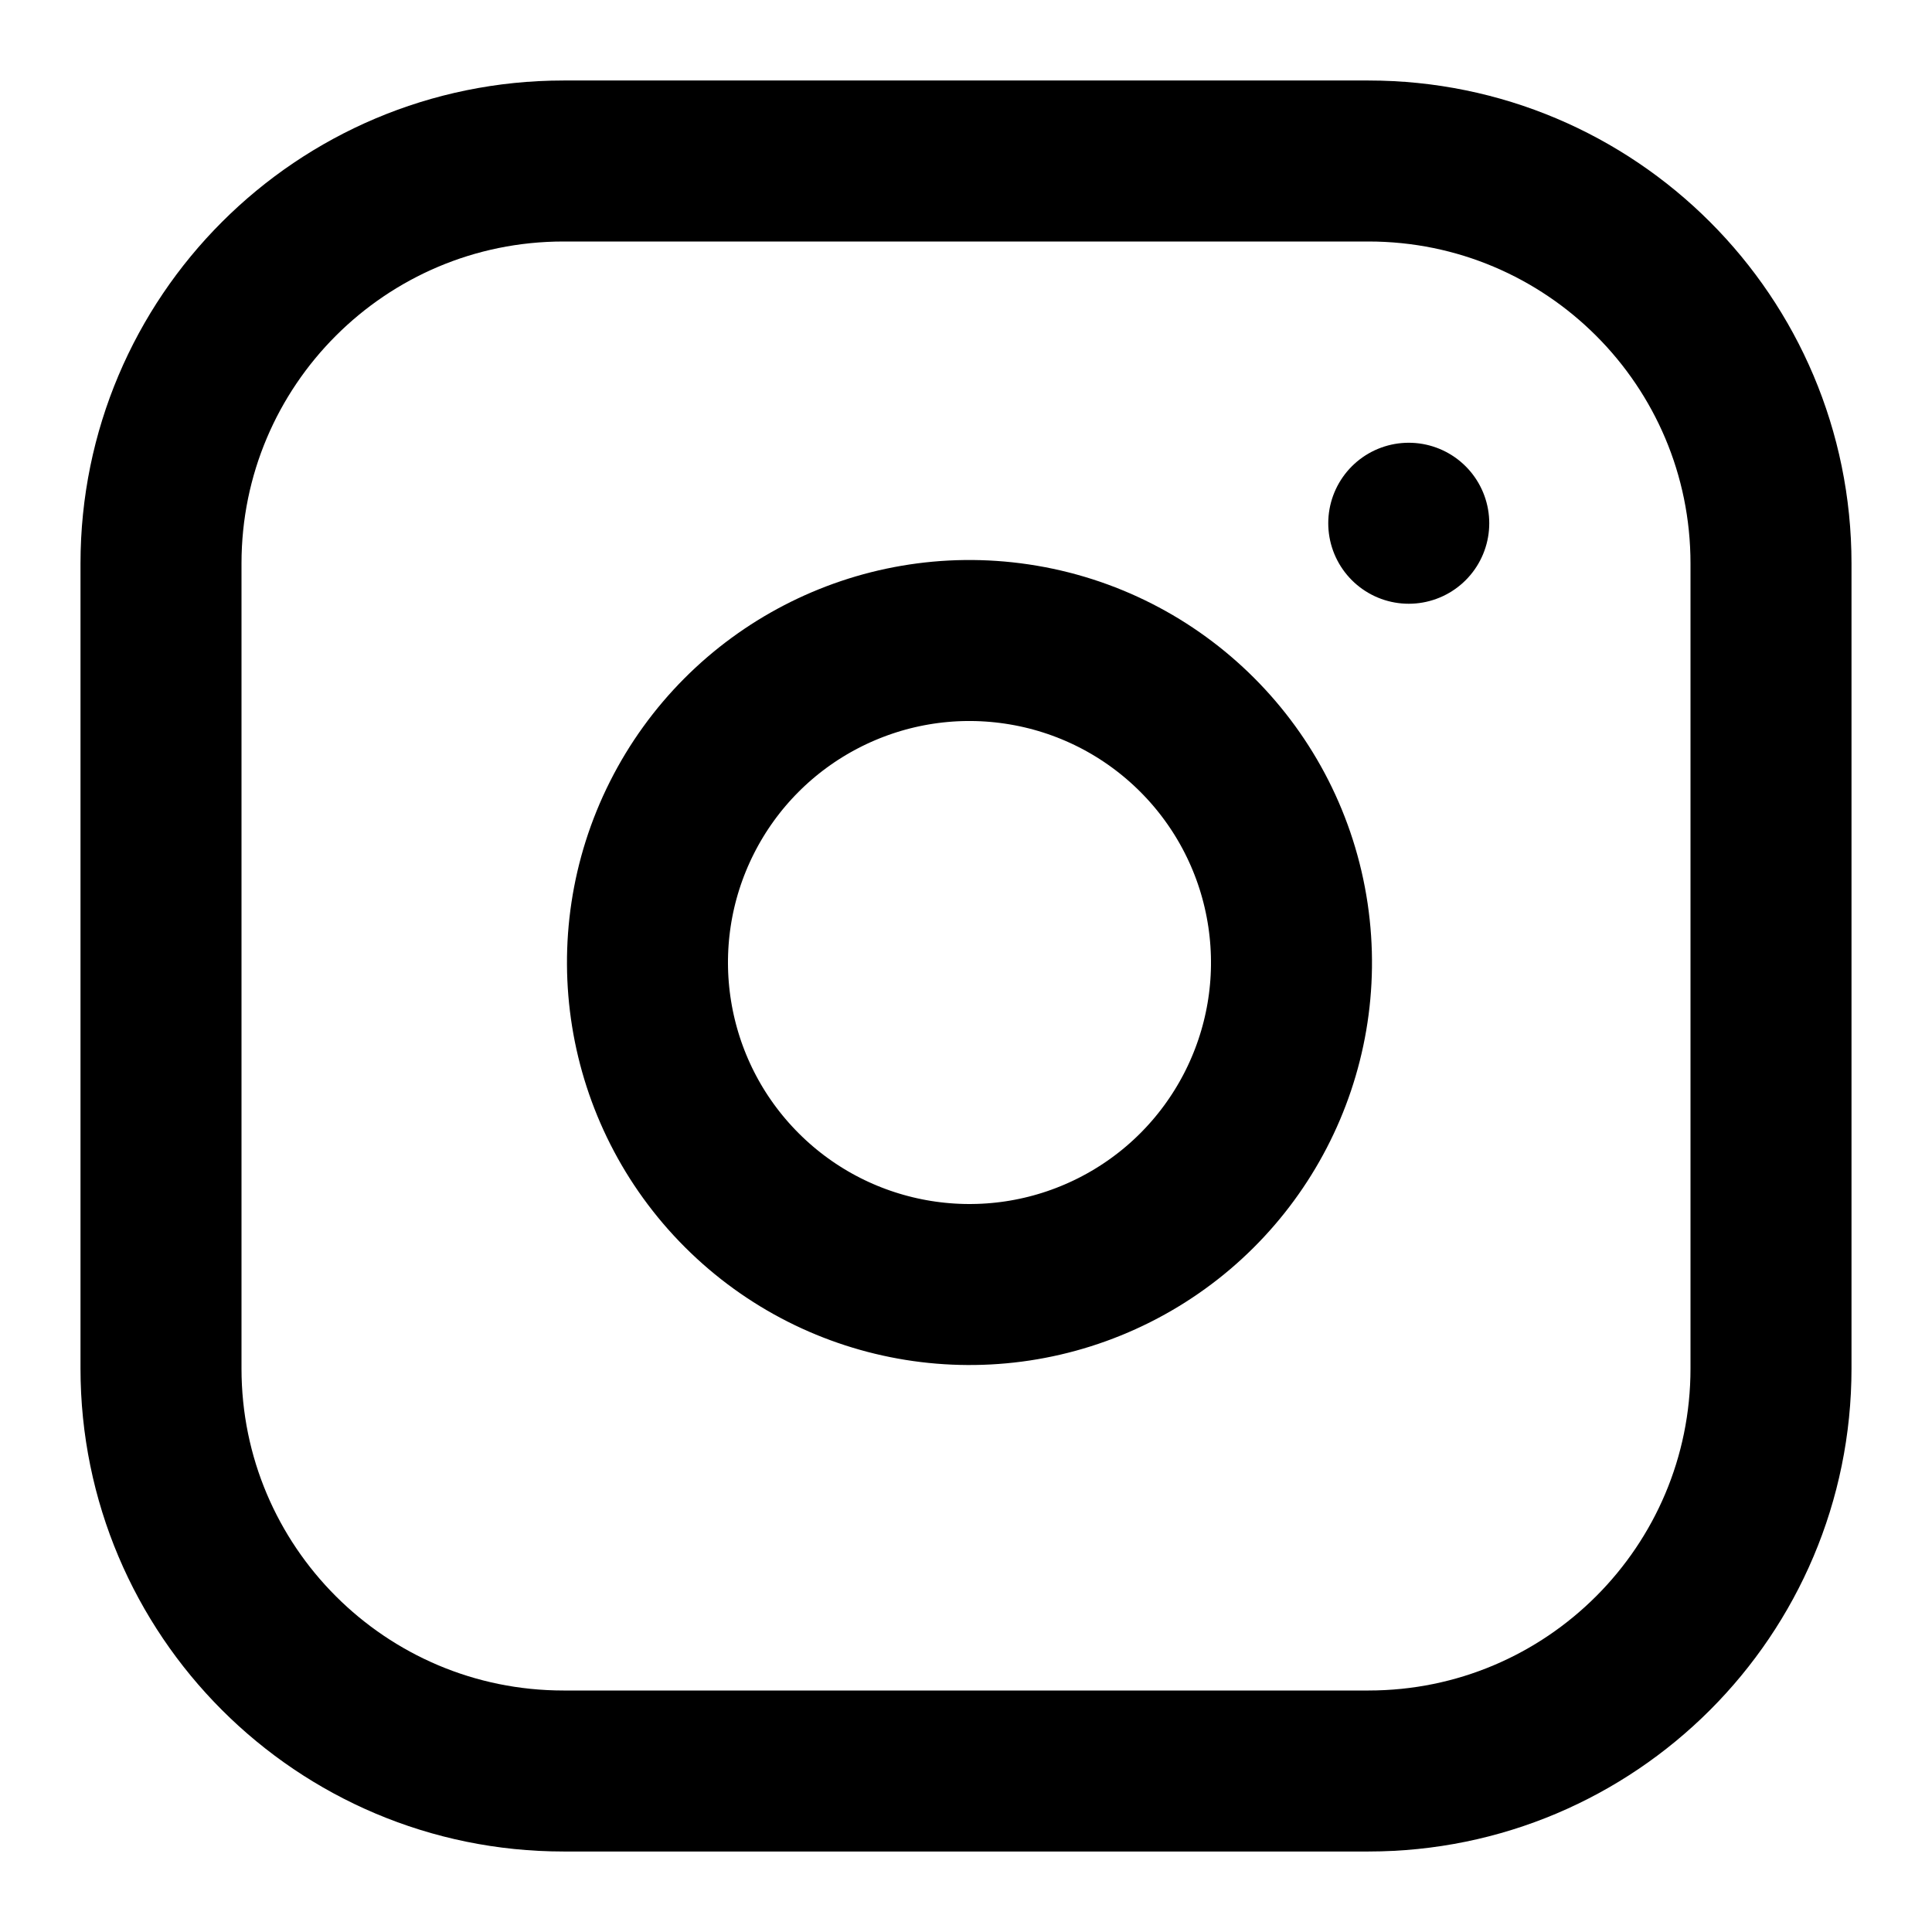
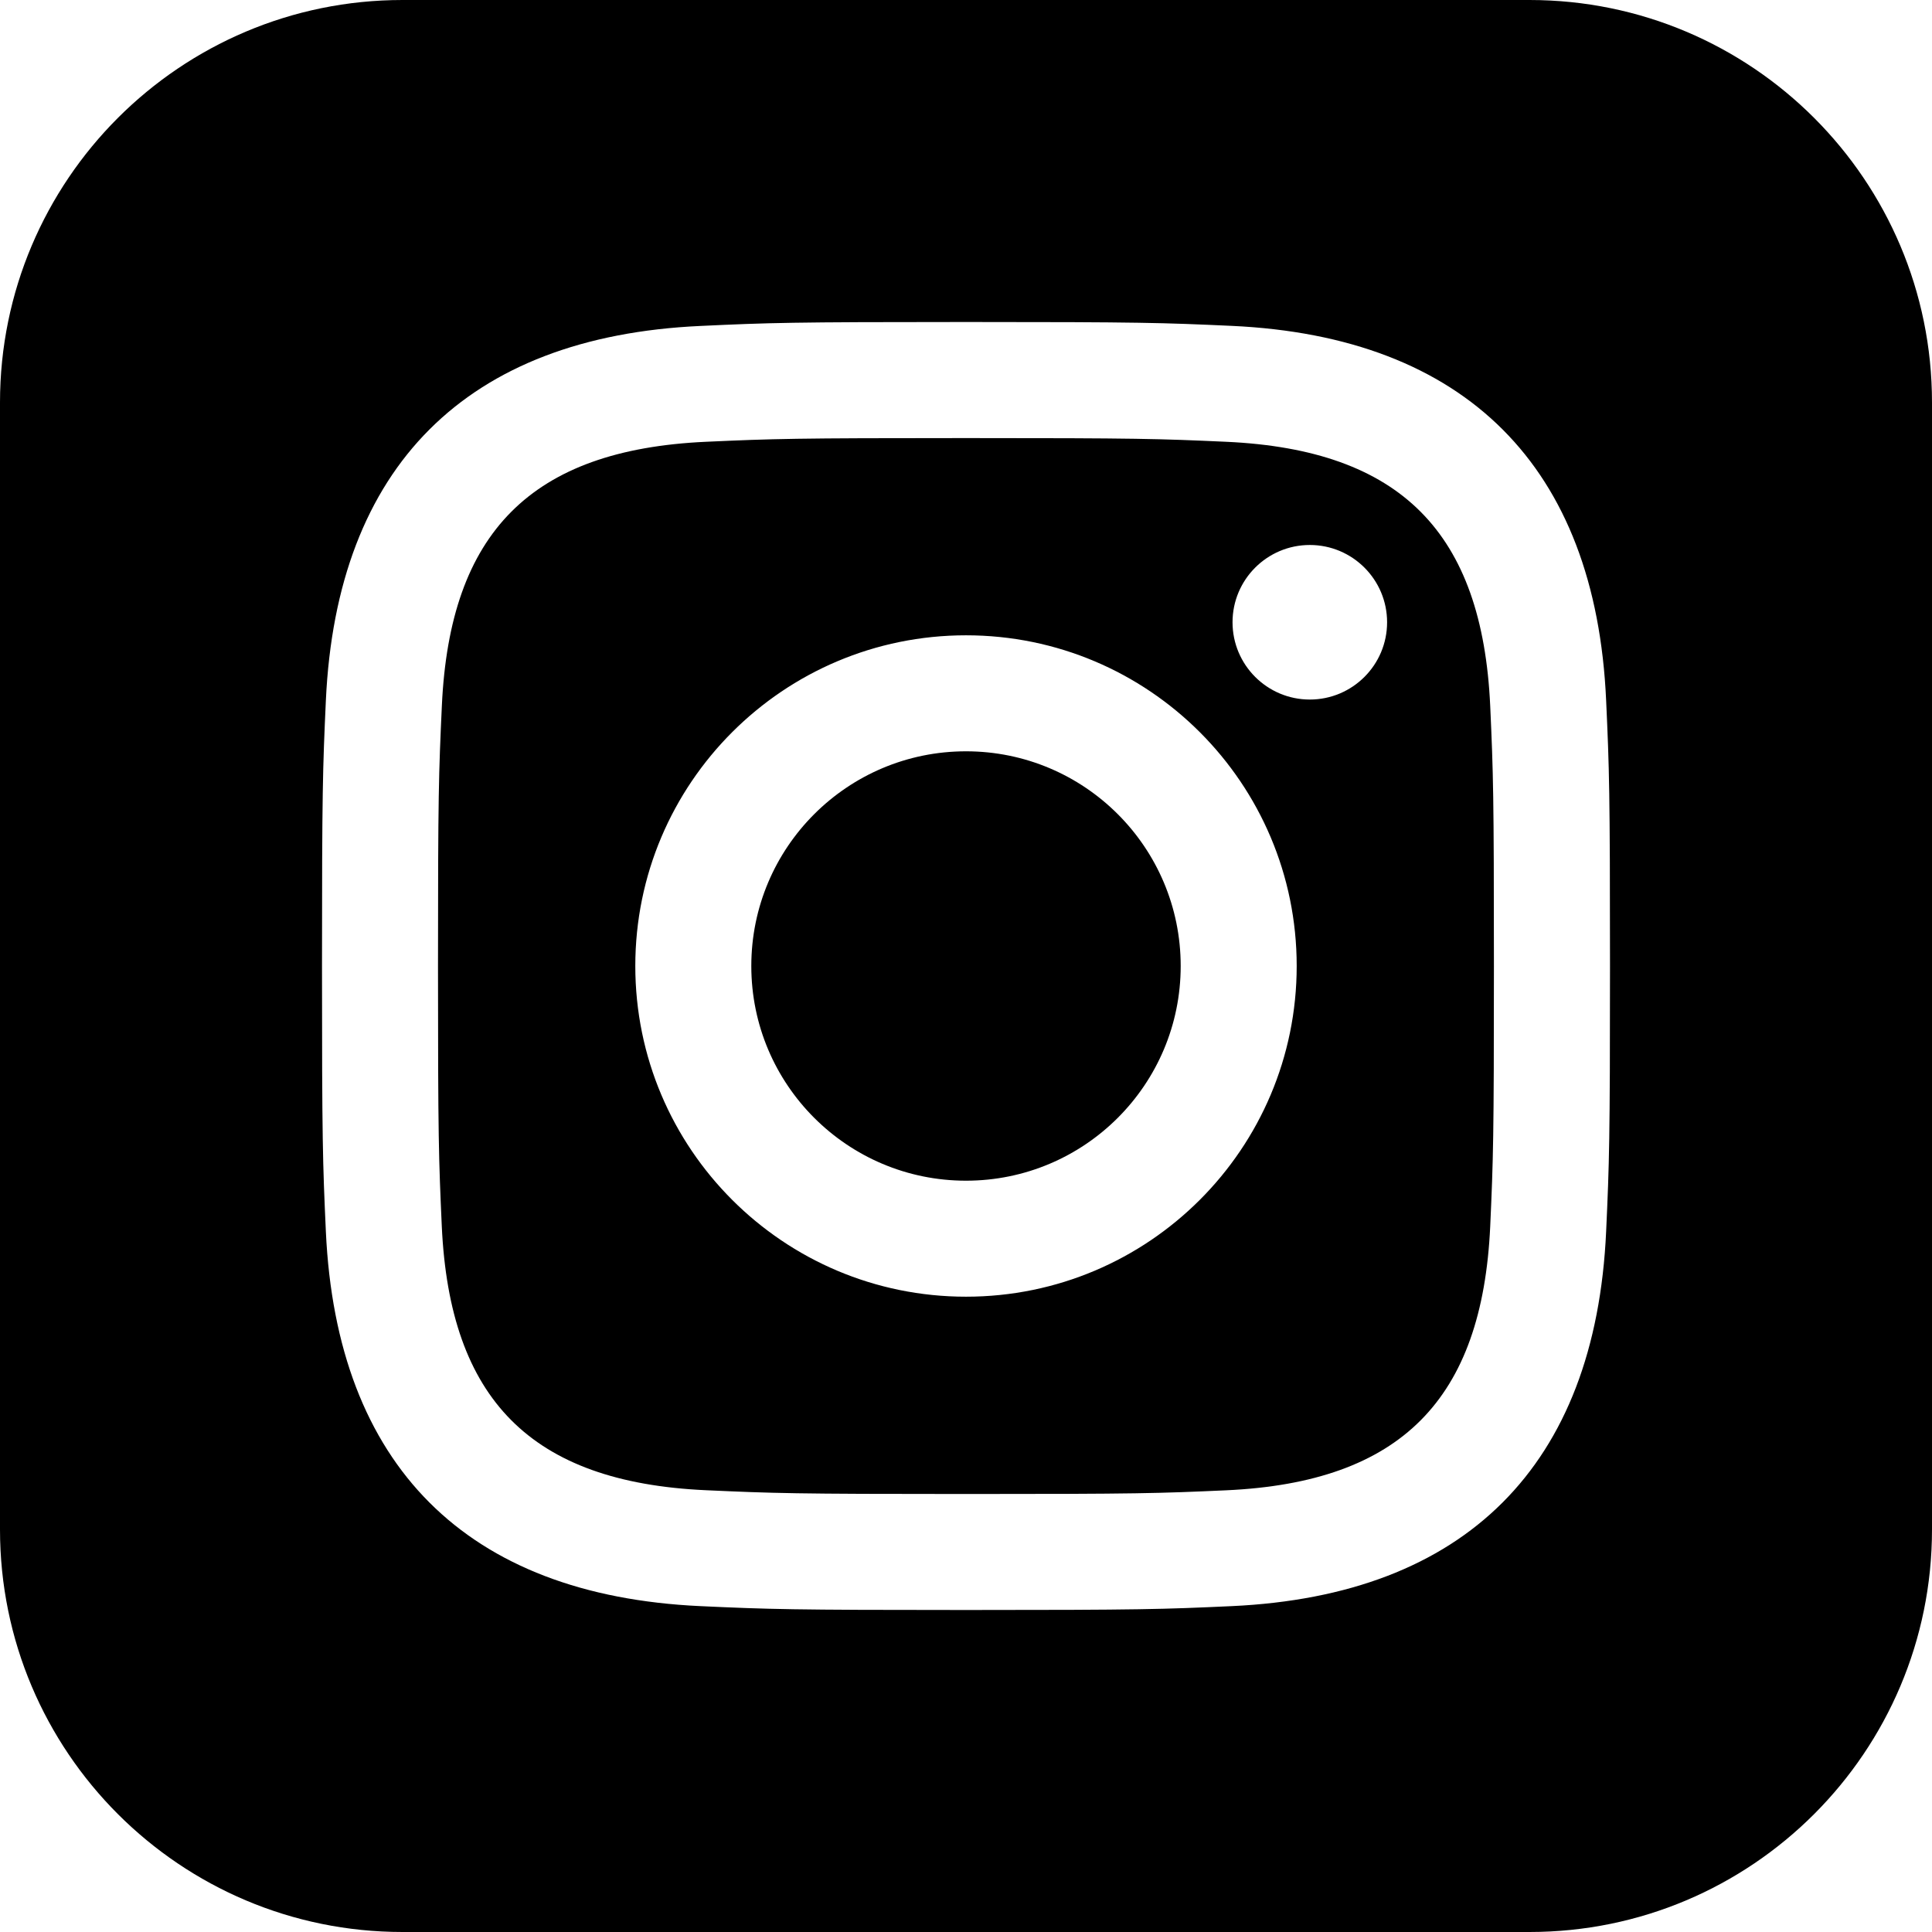
- <svg xmlns="http://www.w3.org/2000/svg" width="24" height="24" viewBox="0 0 24 24" fill="none" stroke="currentColor" stroke-width="2" stroke-linecap="round" stroke-linejoin="round" class="feather feather-instagram">
-   <rect x="2" y="2" width="20" height="20" rx="5" ry="5" />
-   <path d="M16 11.37A4 4 0 1 1 12.63 8 4 4 0 0 1 16 11.37z" />
-   <line x1="17.5" y1="6.5" x2="17.5" y2="6.5" />
+ <svg xmlns="http://www.w3.org/2000/svg" width="24" height="24" viewBox="0 0 24 24">
+   <path d="M15.233 5.488c-.843-.038-1.097-.046-3.233-.046s-2.389.008-3.232.046c-2.17.099-3.181 1.127-3.279 3.279-.039.844-.048 1.097-.048 3.233s.009 2.389.047 3.233c.099 2.148 1.106 3.18 3.279 3.279.843.038 1.097.047 3.233.047 2.137 0 2.39-.008 3.233-.046 2.17-.099 3.18-1.129 3.279-3.279.038-.844.046-1.097.046-3.233s-.008-2.389-.046-3.232c-.099-2.153-1.111-3.182-3.279-3.281zm-3.233 10.62c-2.269 0-4.108-1.839-4.108-4.108 0-2.269 1.84-4.108 4.108-4.108s4.108 1.839 4.108 4.108c0 2.269-1.839 4.108-4.108 4.108zm4.271-7.418c-.53 0-.96-.43-.96-.96s.43-.96.96-.96.96.43.96.96-.43.96-.96.96zm-1.604 3.31c0 1.473-1.194 2.667-2.667 2.667s-2.667-1.194-2.667-2.667c0-1.473 1.194-2.667 2.667-2.667s2.667 1.194 2.667 2.667zm4.333-12h-14c-2.761 0-5 2.239-5 5v14c0 2.761 2.239 5 5 5h14c2.762 0 5-2.239 5-5v-14c0-2.761-2.238-5-5-5zm.952 15.298c-.132 2.909-1.751 4.521-4.653 4.654-.854.039-1.126.048-3.299.048s-2.444-.009-3.298-.048c-2.908-.133-4.52-1.748-4.654-4.654-.039-.853-.048-1.125-.048-3.298 0-2.172.009-2.445.048-3.298.134-2.908 1.748-4.521 4.654-4.653.854-.04 1.125-.049 3.298-.049s2.445.009 3.299.048c2.908.133 4.523 1.751 4.653 4.653.039.854.048 1.127.048 3.299 0 2.173-.009 2.445-.048 3.298z" />
</svg>
